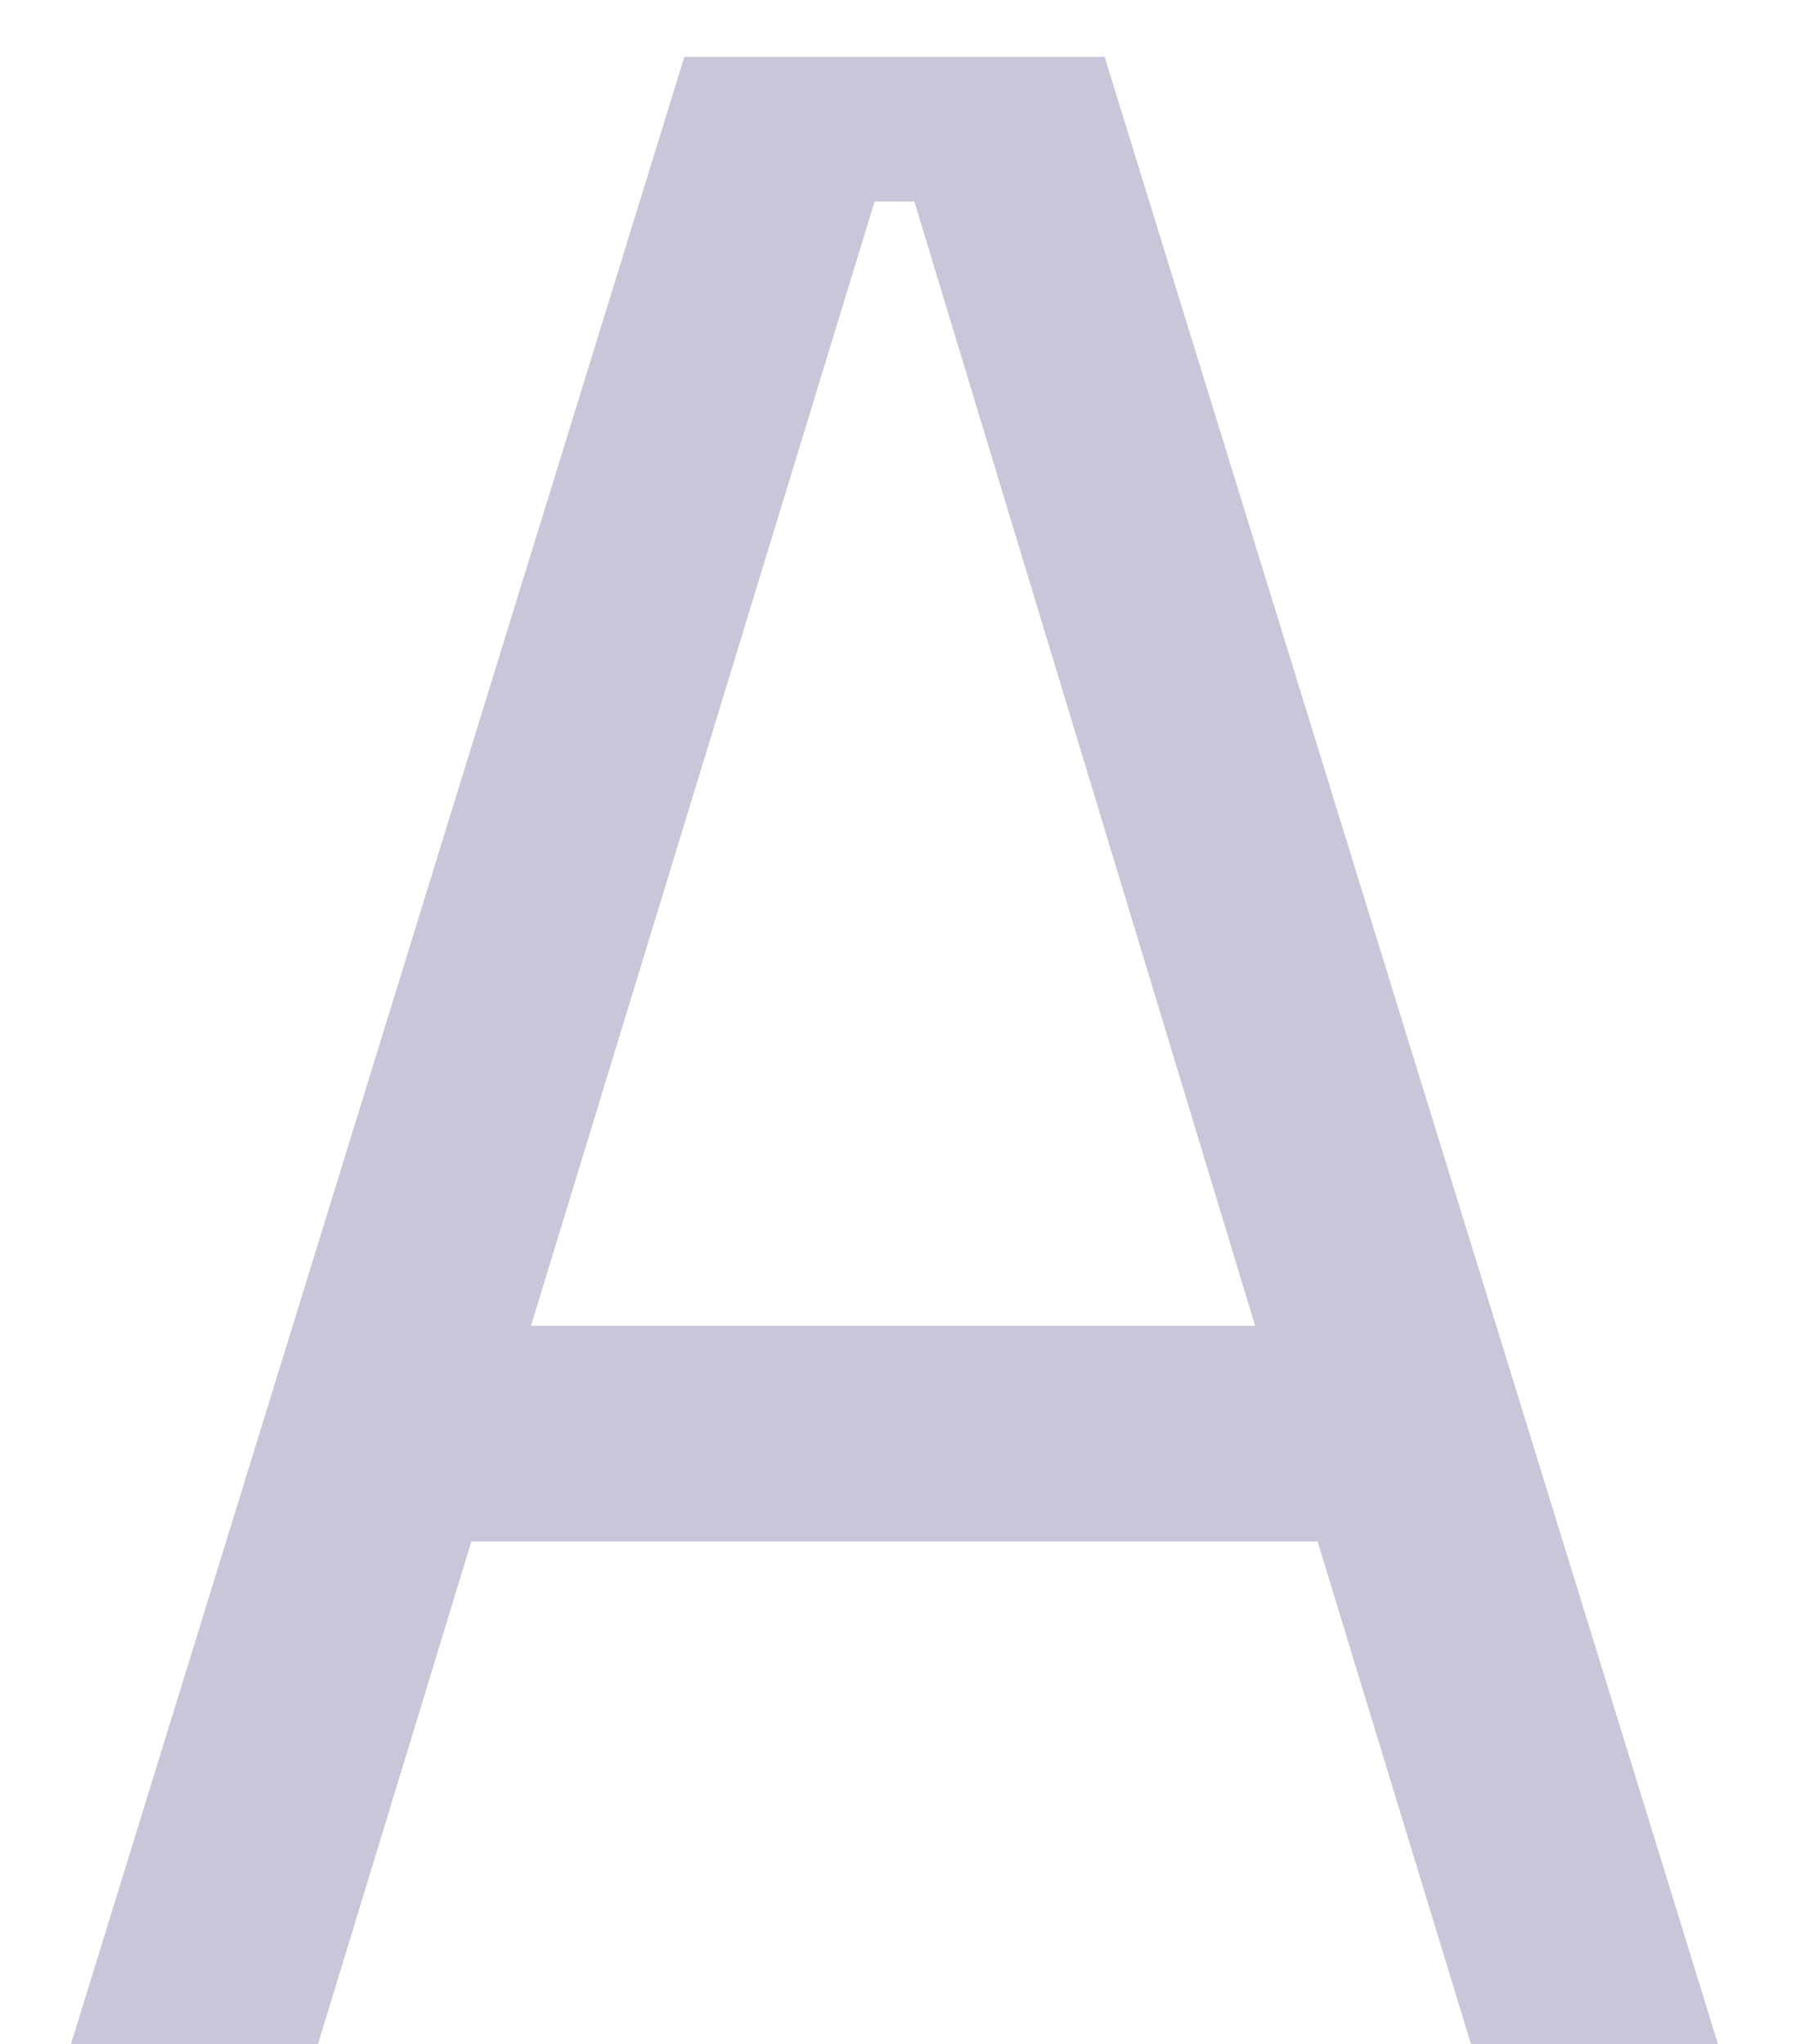
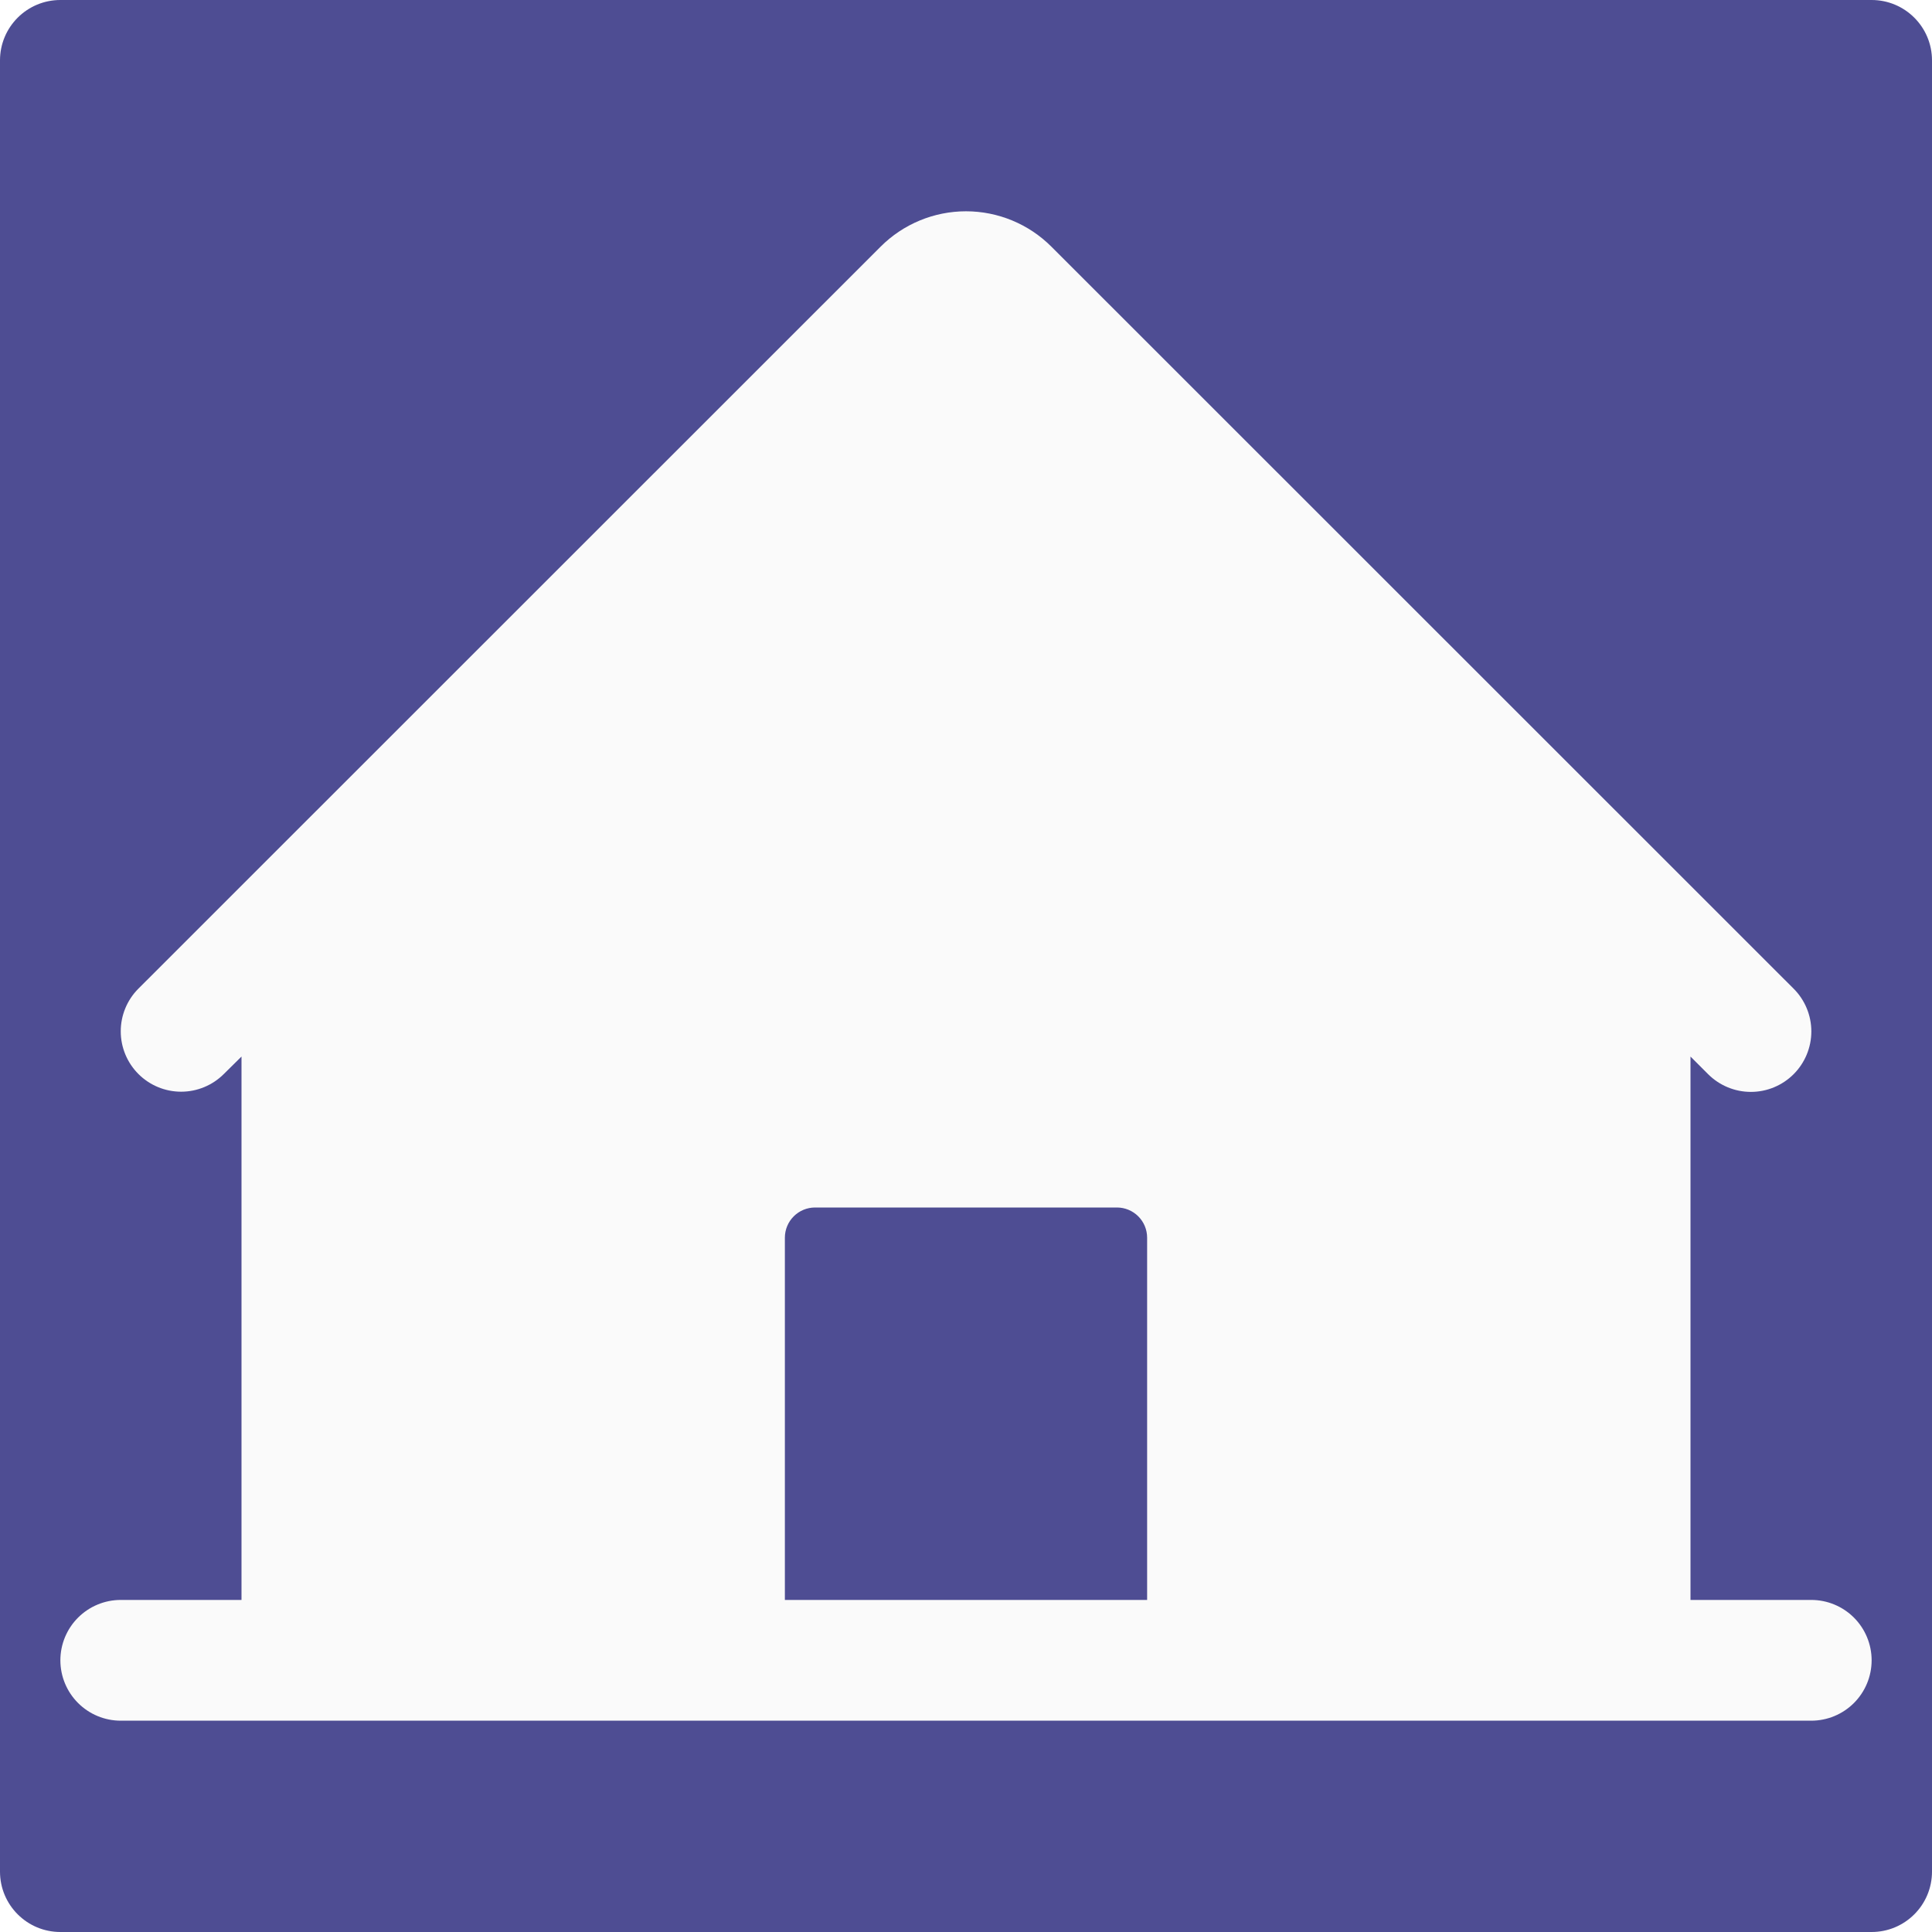
- <svg xmlns="http://www.w3.org/2000/svg" width="16" height="18" viewBox="0 0 16 18" fill="none">
-   <path d="M0.625 18L6.025 0.5H9.725L15.125 18H12.95L11.6 13.575H4.15L2.8 18H0.625ZM4.675 11.675H11.05L8.05 1.775H7.7L4.675 11.675Z" fill="#CAC6DA" />
+ <svg xmlns="http://www.w3.org/2000/svg" width="256" height="256" viewBox="0 0 256 256" fill="none">
+   <rect width="256" height="256" rx="8" fill="#4E4D93" />
+   <path d="M240 212H224V140L226.34 142.34C227.844 143.841 229.882 144.683 232.007 144.682C234.132 144.68 236.169 143.834 237.67 142.33C239.171 140.826 240.013 138.788 240.012 136.663C240.01 134.538 239.164 132.501 237.66 131L139.31 32.68C136.31 29.682 132.242 27.997 128 27.997C123.758 27.997 119.69 29.682 116.69 32.68L18.34 131C16.84 132.501 15.998 134.537 15.999 136.659C16 138.781 16.844 140.815 18.345 142.315C19.846 143.815 21.882 144.657 24.003 144.656C26.125 144.655 28.16 143.811 29.66 142.31L32 140V212H16C13.878 212 11.843 212.843 10.343 214.343C8.843 215.843 8 217.878 8 220C8 222.122 8.843 224.157 10.343 225.657C11.843 227.157 13.878 228 16 228H240C242.122 228 244.157 227.157 245.657 225.657C247.157 224.157 248 222.122 248 220C248 217.878 247.157 215.843 245.657 214.343C244.157 212.843 242.122 212 240 212ZM152 212H104V164C104 162.939 104.421 161.922 105.172 161.172C105.922 160.421 106.939 160 108 160H148C149.061 160 150.078 160.421 150.828 161.172C151.579 161.922 152 162.939 152 164V212Z" fill="#FAFAFA" />
</svg>
